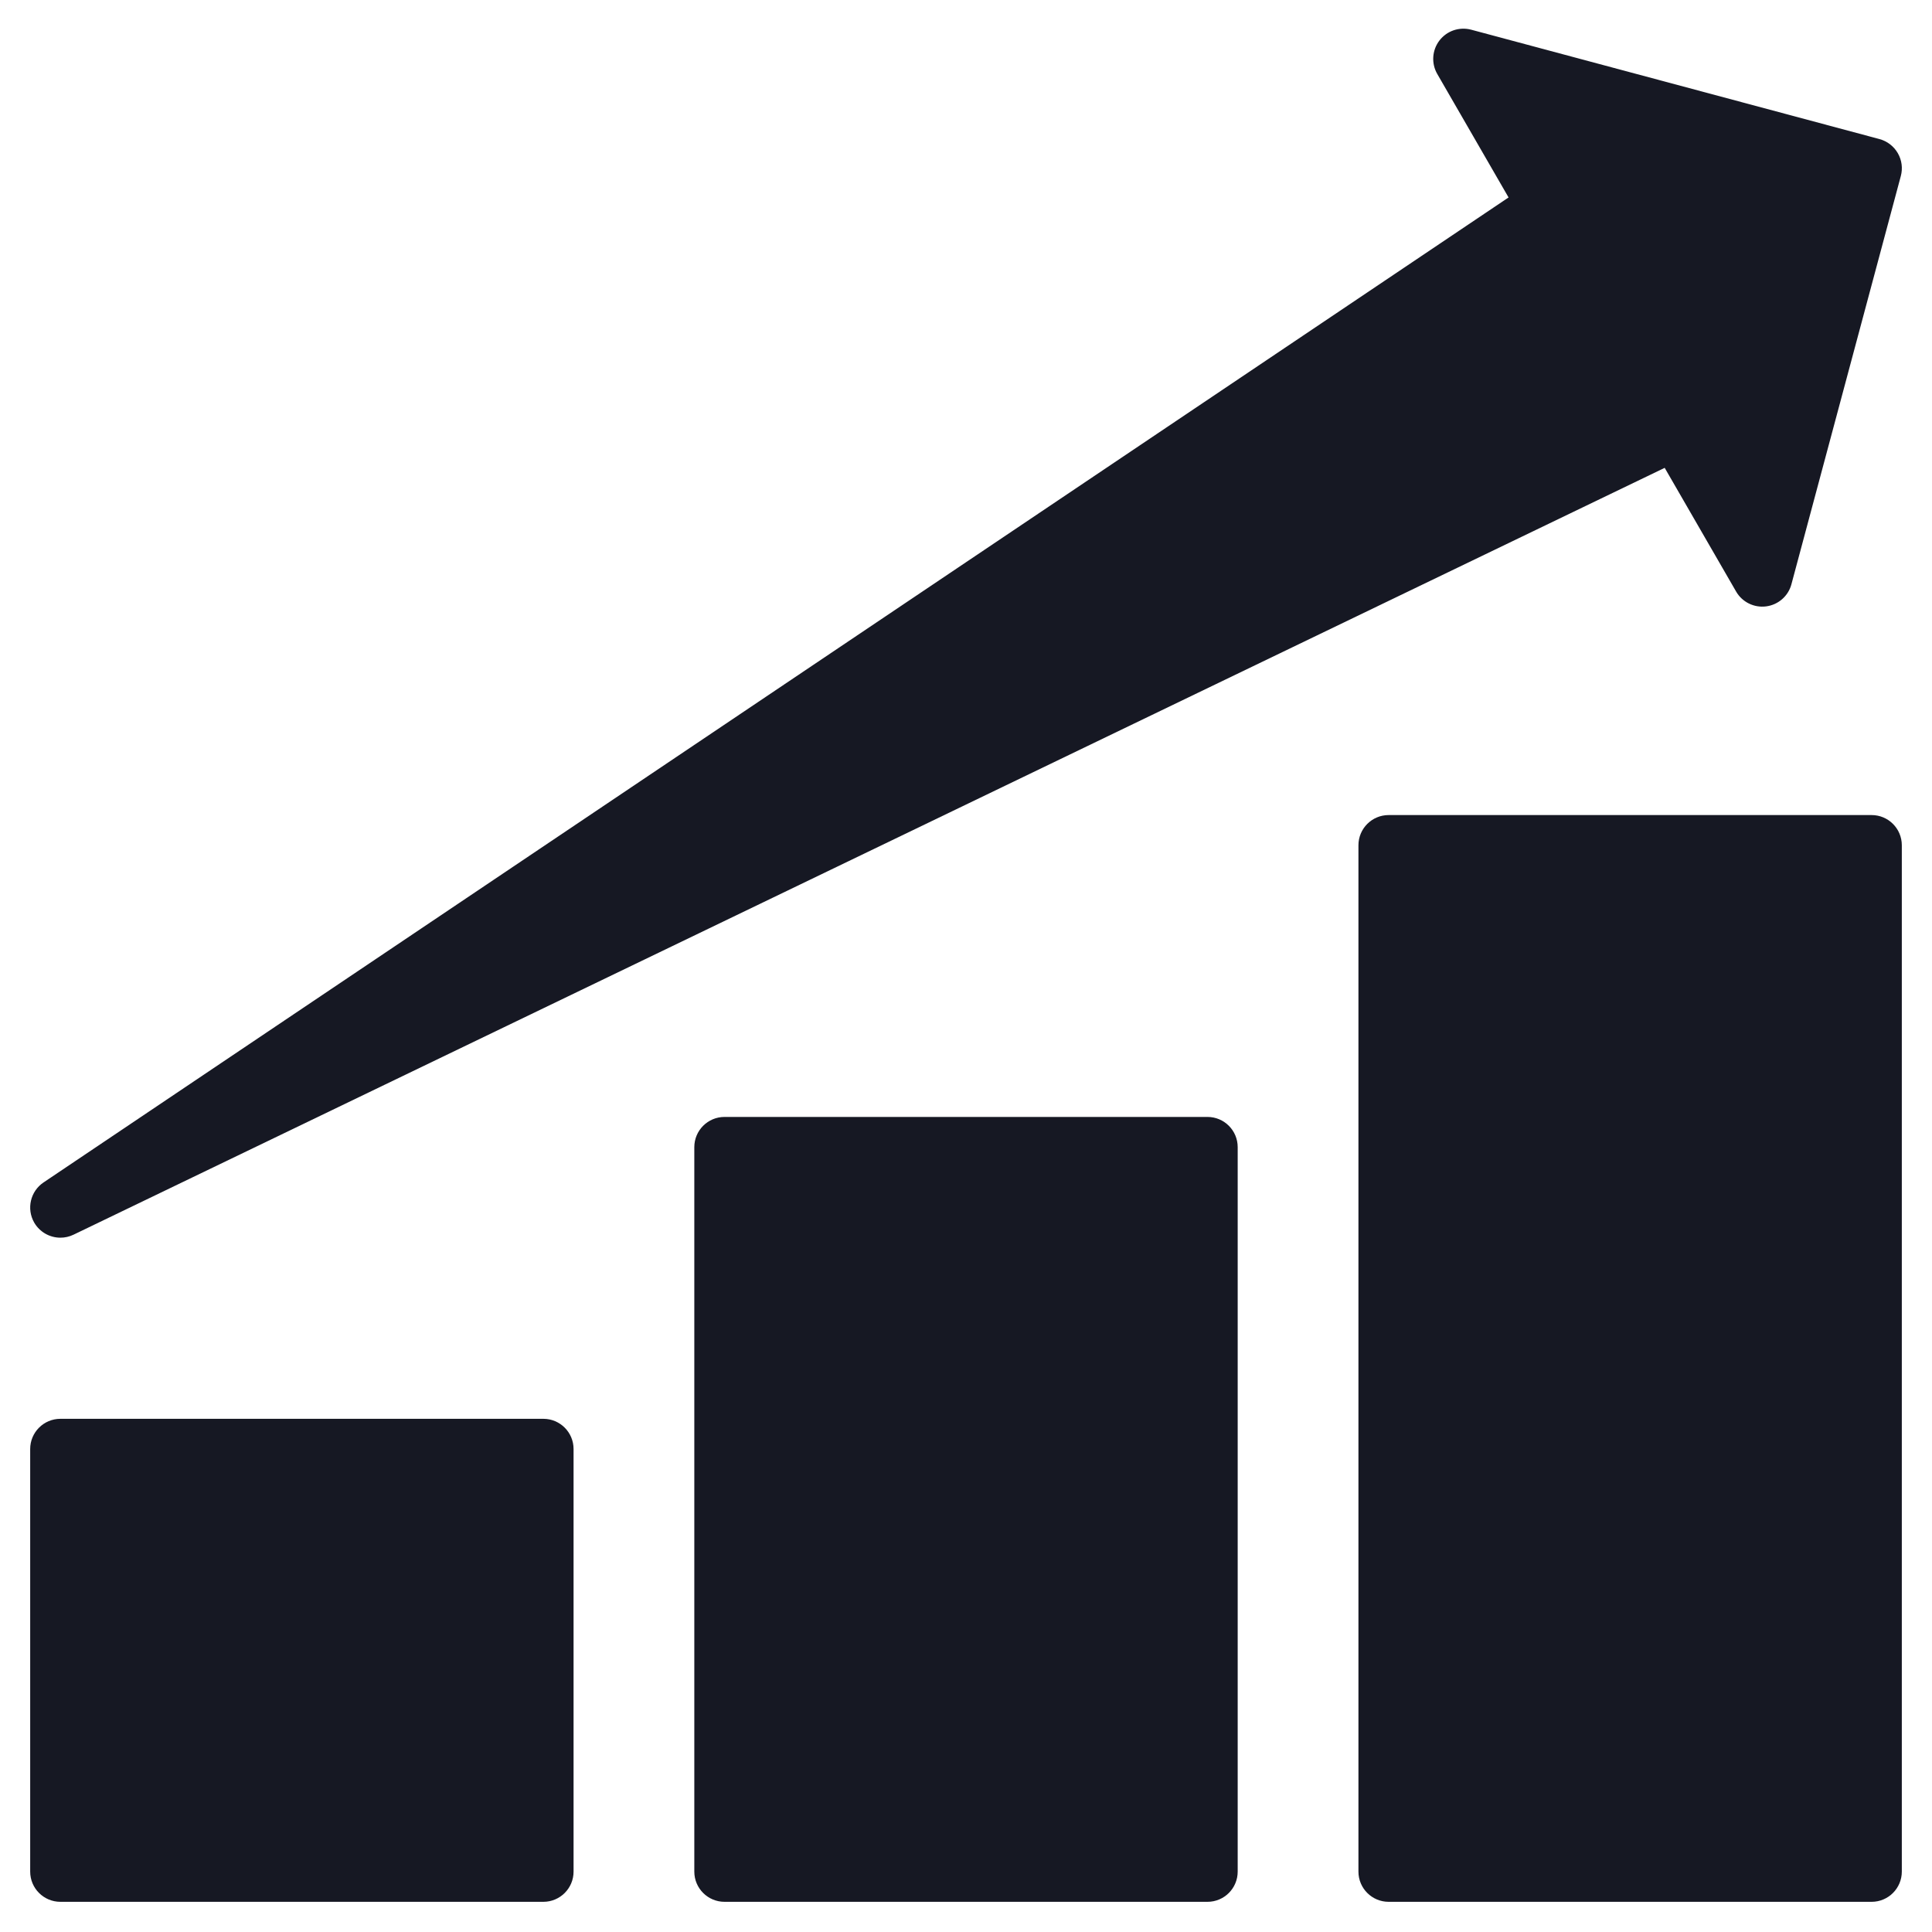
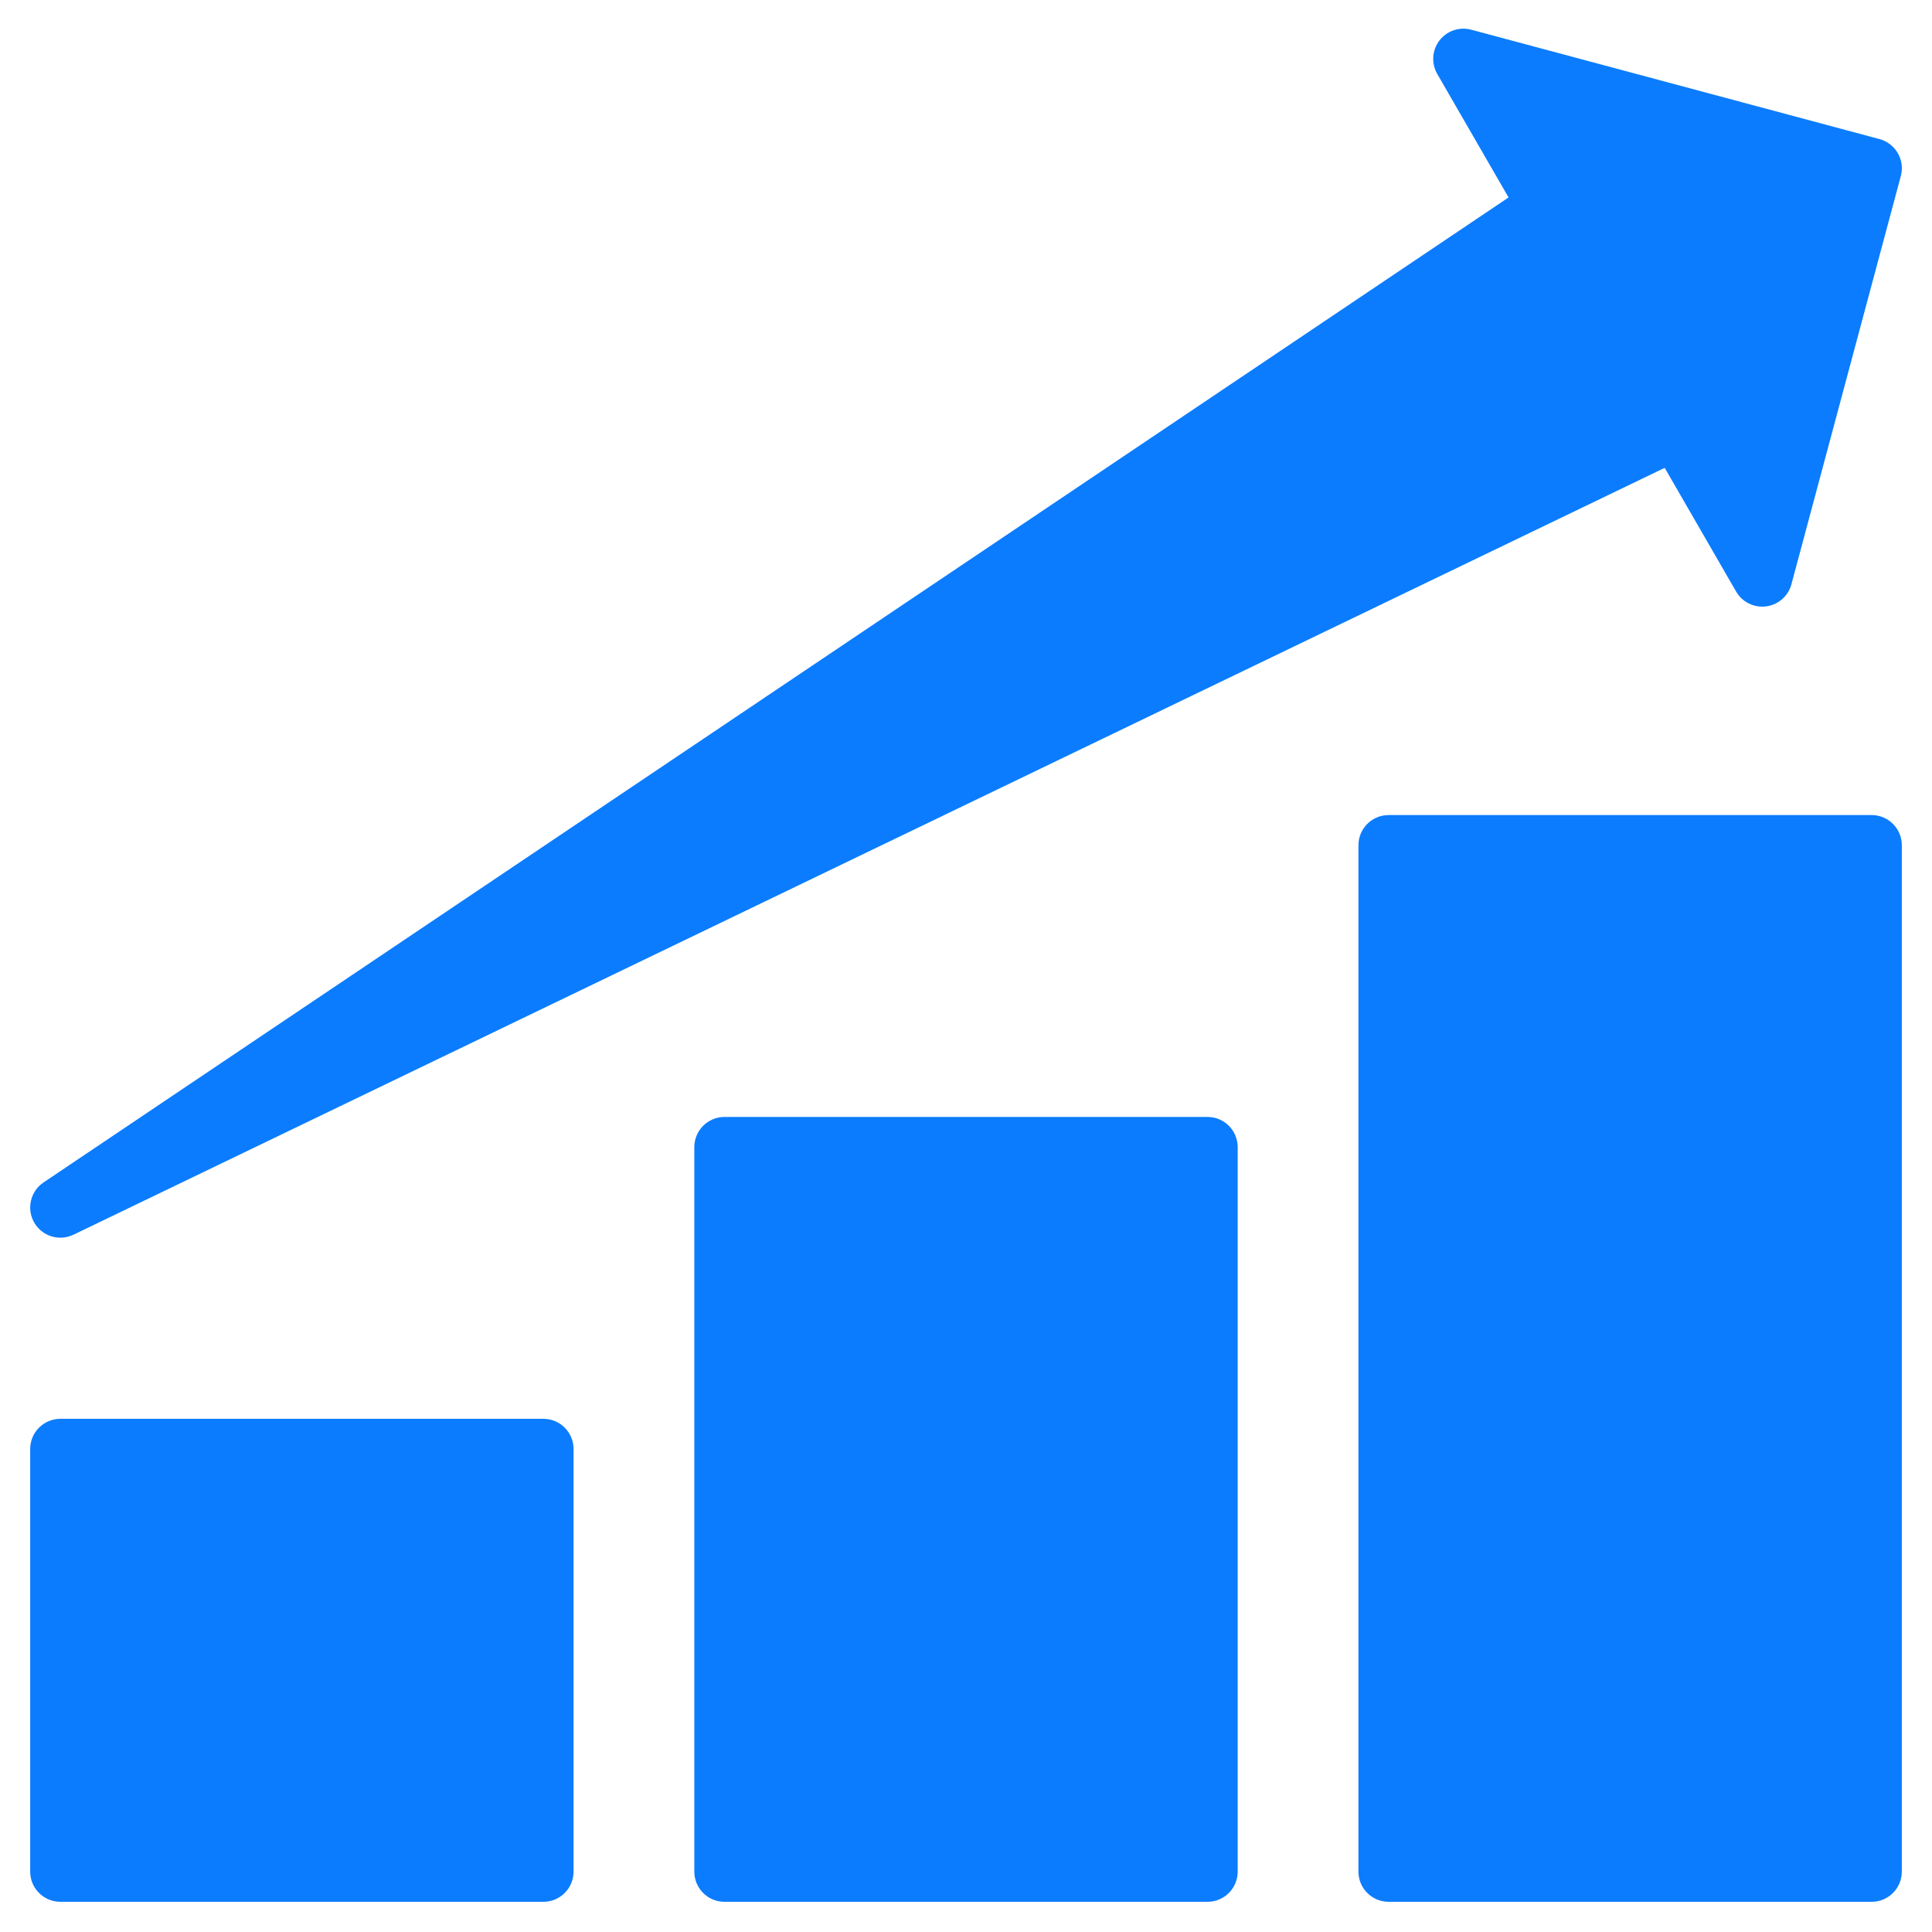
<svg xmlns="http://www.w3.org/2000/svg" version="1.1" width="100%" height="100%" x="0" y="0" viewBox="0 0 64 64" style="enable-background:new 0 0 512 512" xml:space="preserve" class="" preserveAspectRatio="xMidYMid">
  <g>
    <g id="graphic_growth">
      <g>
-         <path d="m18 47h-16c-.552 0-1 .448-1 1v14c0 .552.448 1 1 1h16c.552 0 1-.448 1-1v-14c0-.552-.448-1-1-1z" fill="#161823" data-original="#000000" class="" />
-         <path d="m40 37h-16c-.552 0-1 .448-1 1v24c0 .552.448 1 1 1h16c.552 0 1-.448 1-1v-24c0-.552-.448-1-1-1z" fill="#161823" data-original="#000000" class="" />
-         <path d="m62 27h-16c-.552 0-1 .448-1 1v34c0 .552.448 1 1 1h16c.552 0 1-.448 1-1v-34c0-.552-.448-1-1-1z" fill="#161823" data-original="#000000" class="" />
-         <path d="m2.001 41c.146 0 .294-.032.434-.099l52.71-25.403 2.366 4.098c.202.35.597.544.997.491.401-.053.731-.342.835-.732l3.624-13.523c.069-.256.033-.529-.1-.759-.133-.229-.351-.397-.607-.466l-13.524-3.623c-.392-.104-.806.036-1.052.357s-.275.759-.073 1.109l2.362 4.091-48.531 32.629c-.435.293-.57.872-.31 1.328.185.32.521.502.869.502z" fill="#161823" data-original="#000000" class="" />
+         <path d="m18 47h-16c-.552 0-1 .448-1 1v14c0 .552.448 1 1 1h16c.552 0 1-.448 1-1v-14c0-.552-.448-1-1-1z" fill="#0b7cfe" data-original="#000000" class="" />
+         <path d="m40 37h-16c-.552 0-1 .448-1 1v24c0 .552.448 1 1 1h16c.552 0 1-.448 1-1v-24c0-.552-.448-1-1-1z" fill="#0b7cfe" data-original="#000000" class="" />
+         <path d="m62 27h-16c-.552 0-1 .448-1 1v34c0 .552.448 1 1 1h16c.552 0 1-.448 1-1v-34c0-.552-.448-1-1-1z" fill="#0b7cfe" data-original="#000000" class="" />
+         <path d="m2.001 41c.146 0 .294-.032.434-.099l52.71-25.403 2.366 4.098c.202.35.597.544.997.491.401-.053.731-.342.835-.732l3.624-13.523c.069-.256.033-.529-.1-.759-.133-.229-.351-.397-.607-.466l-13.524-3.623c-.392-.104-.806.036-1.052.357s-.275.759-.073 1.109l2.362 4.091-48.531 32.629c-.435.293-.57.872-.31 1.328.185.32.521.502.869.502z" fill="#0b7cfe" data-original="#000000" class="" />
      </g>
    </g>
  </g>
</svg>
